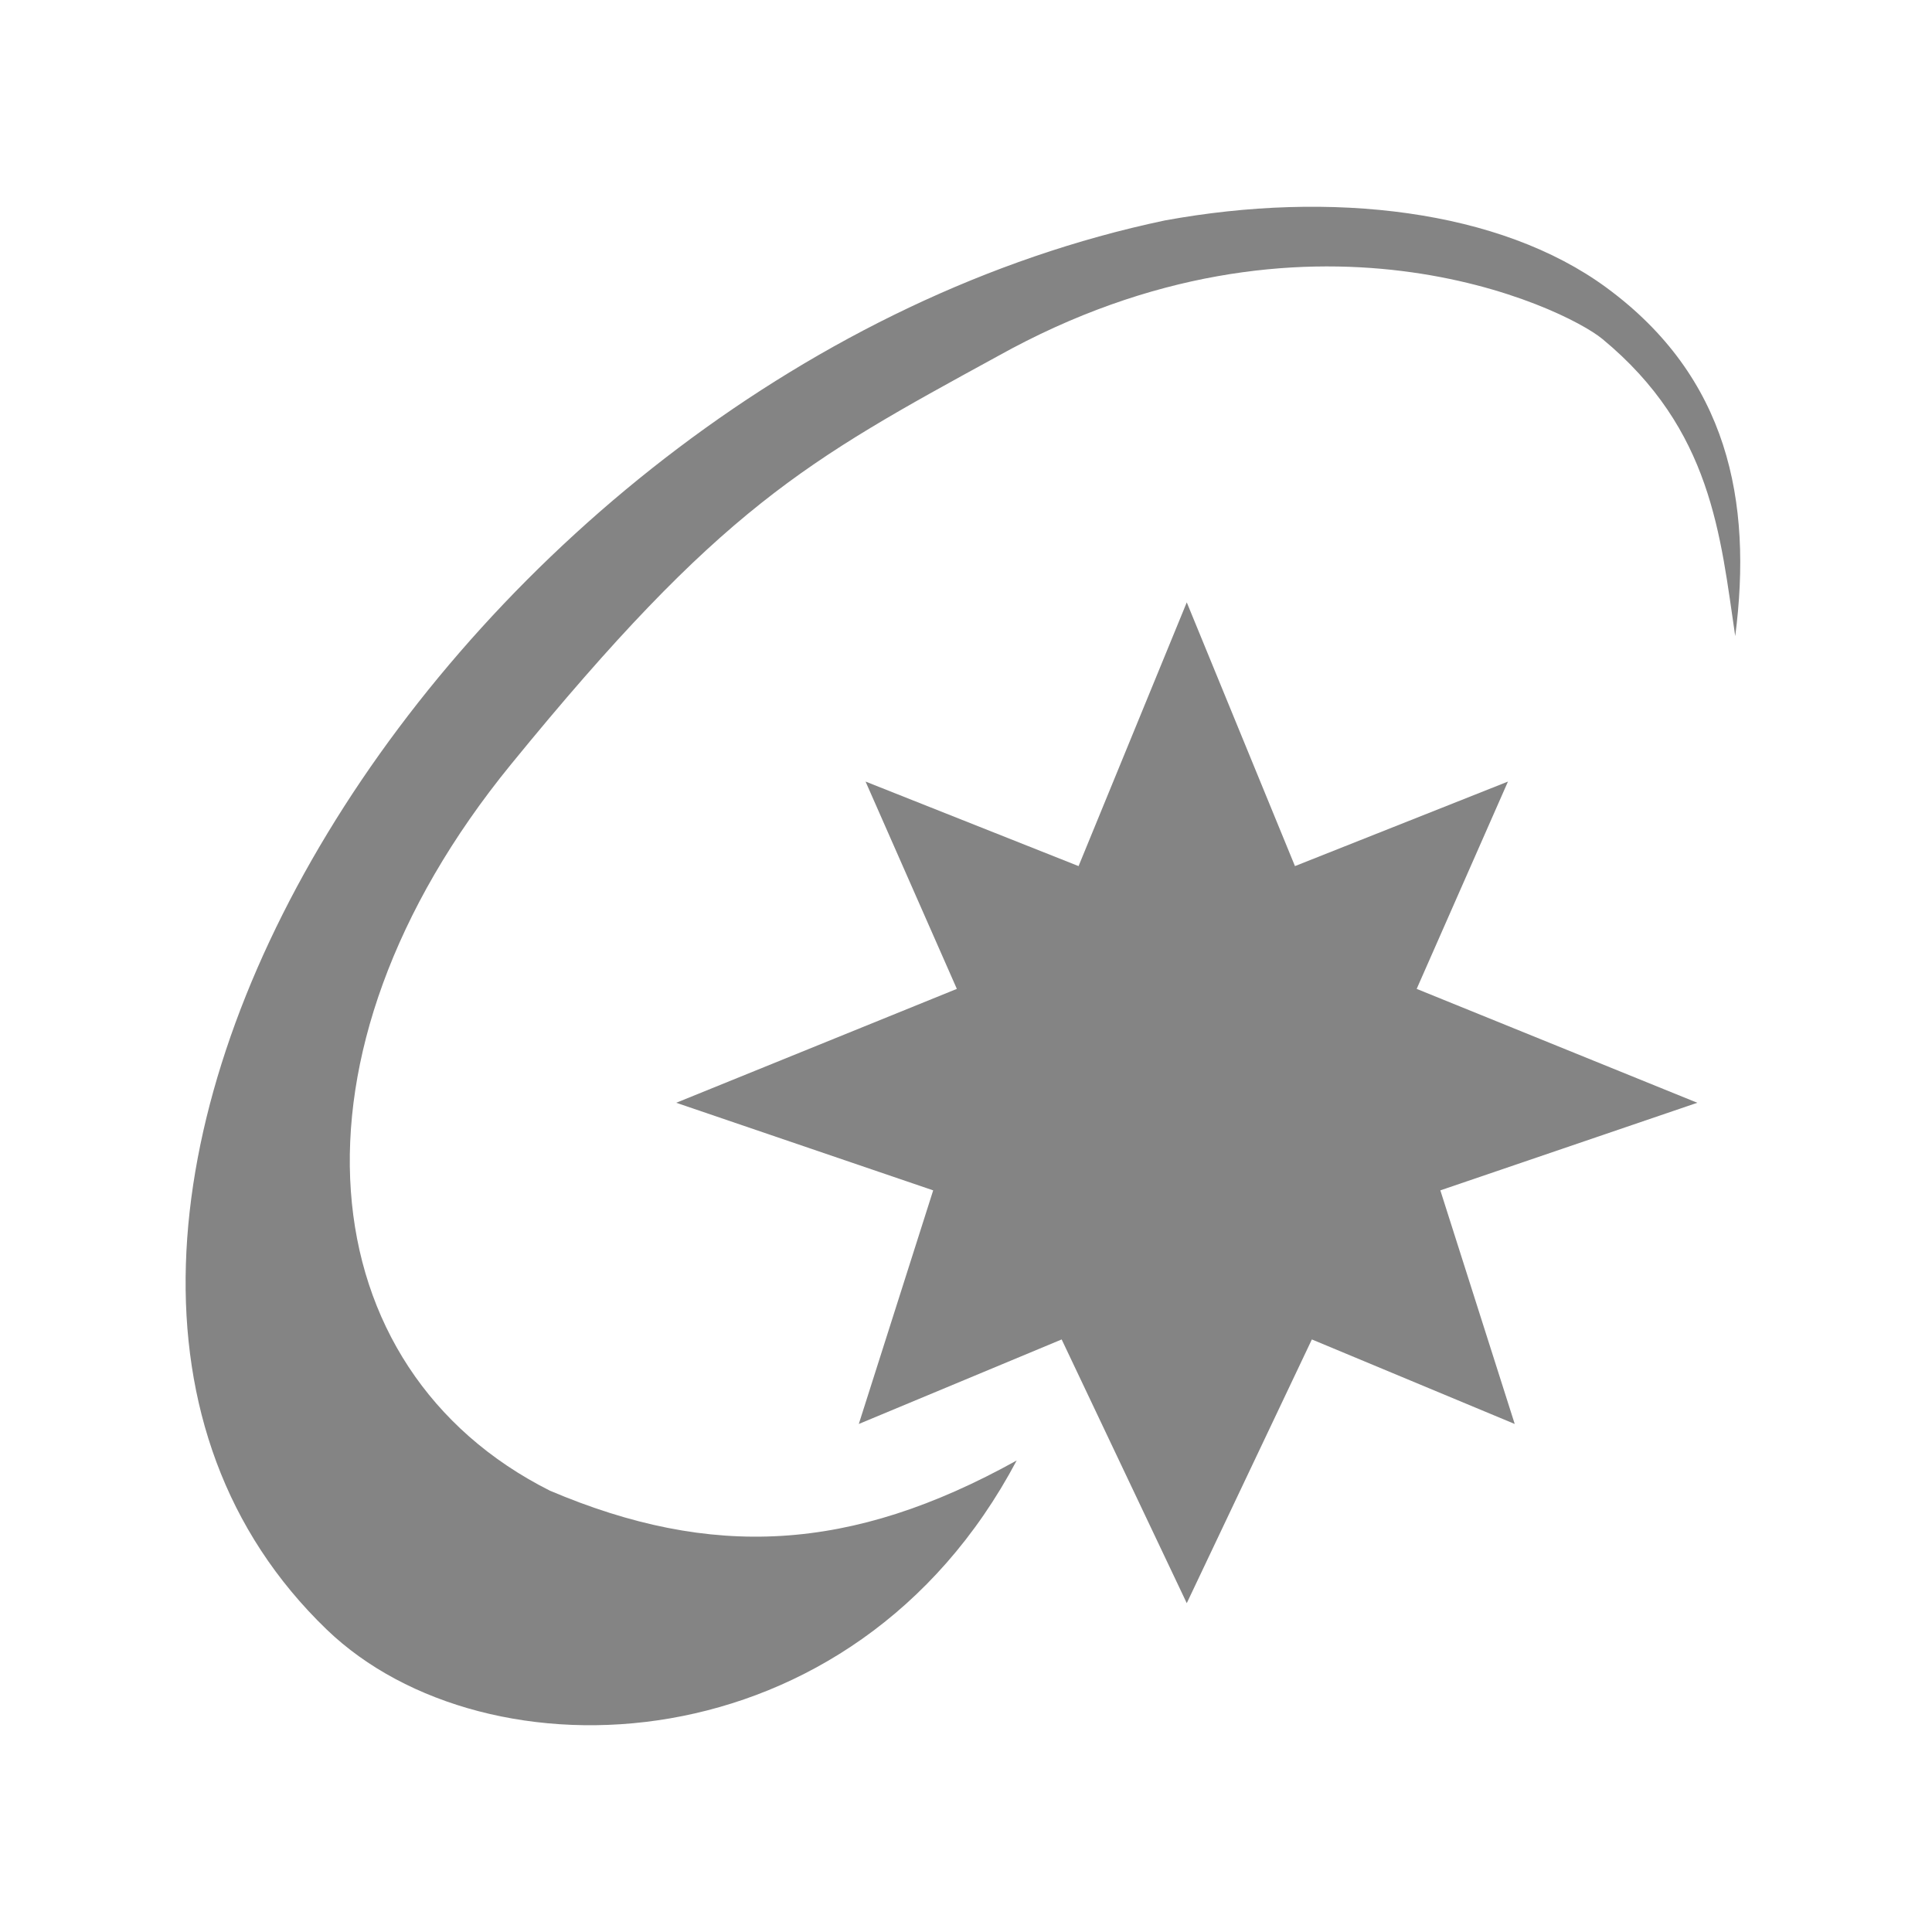
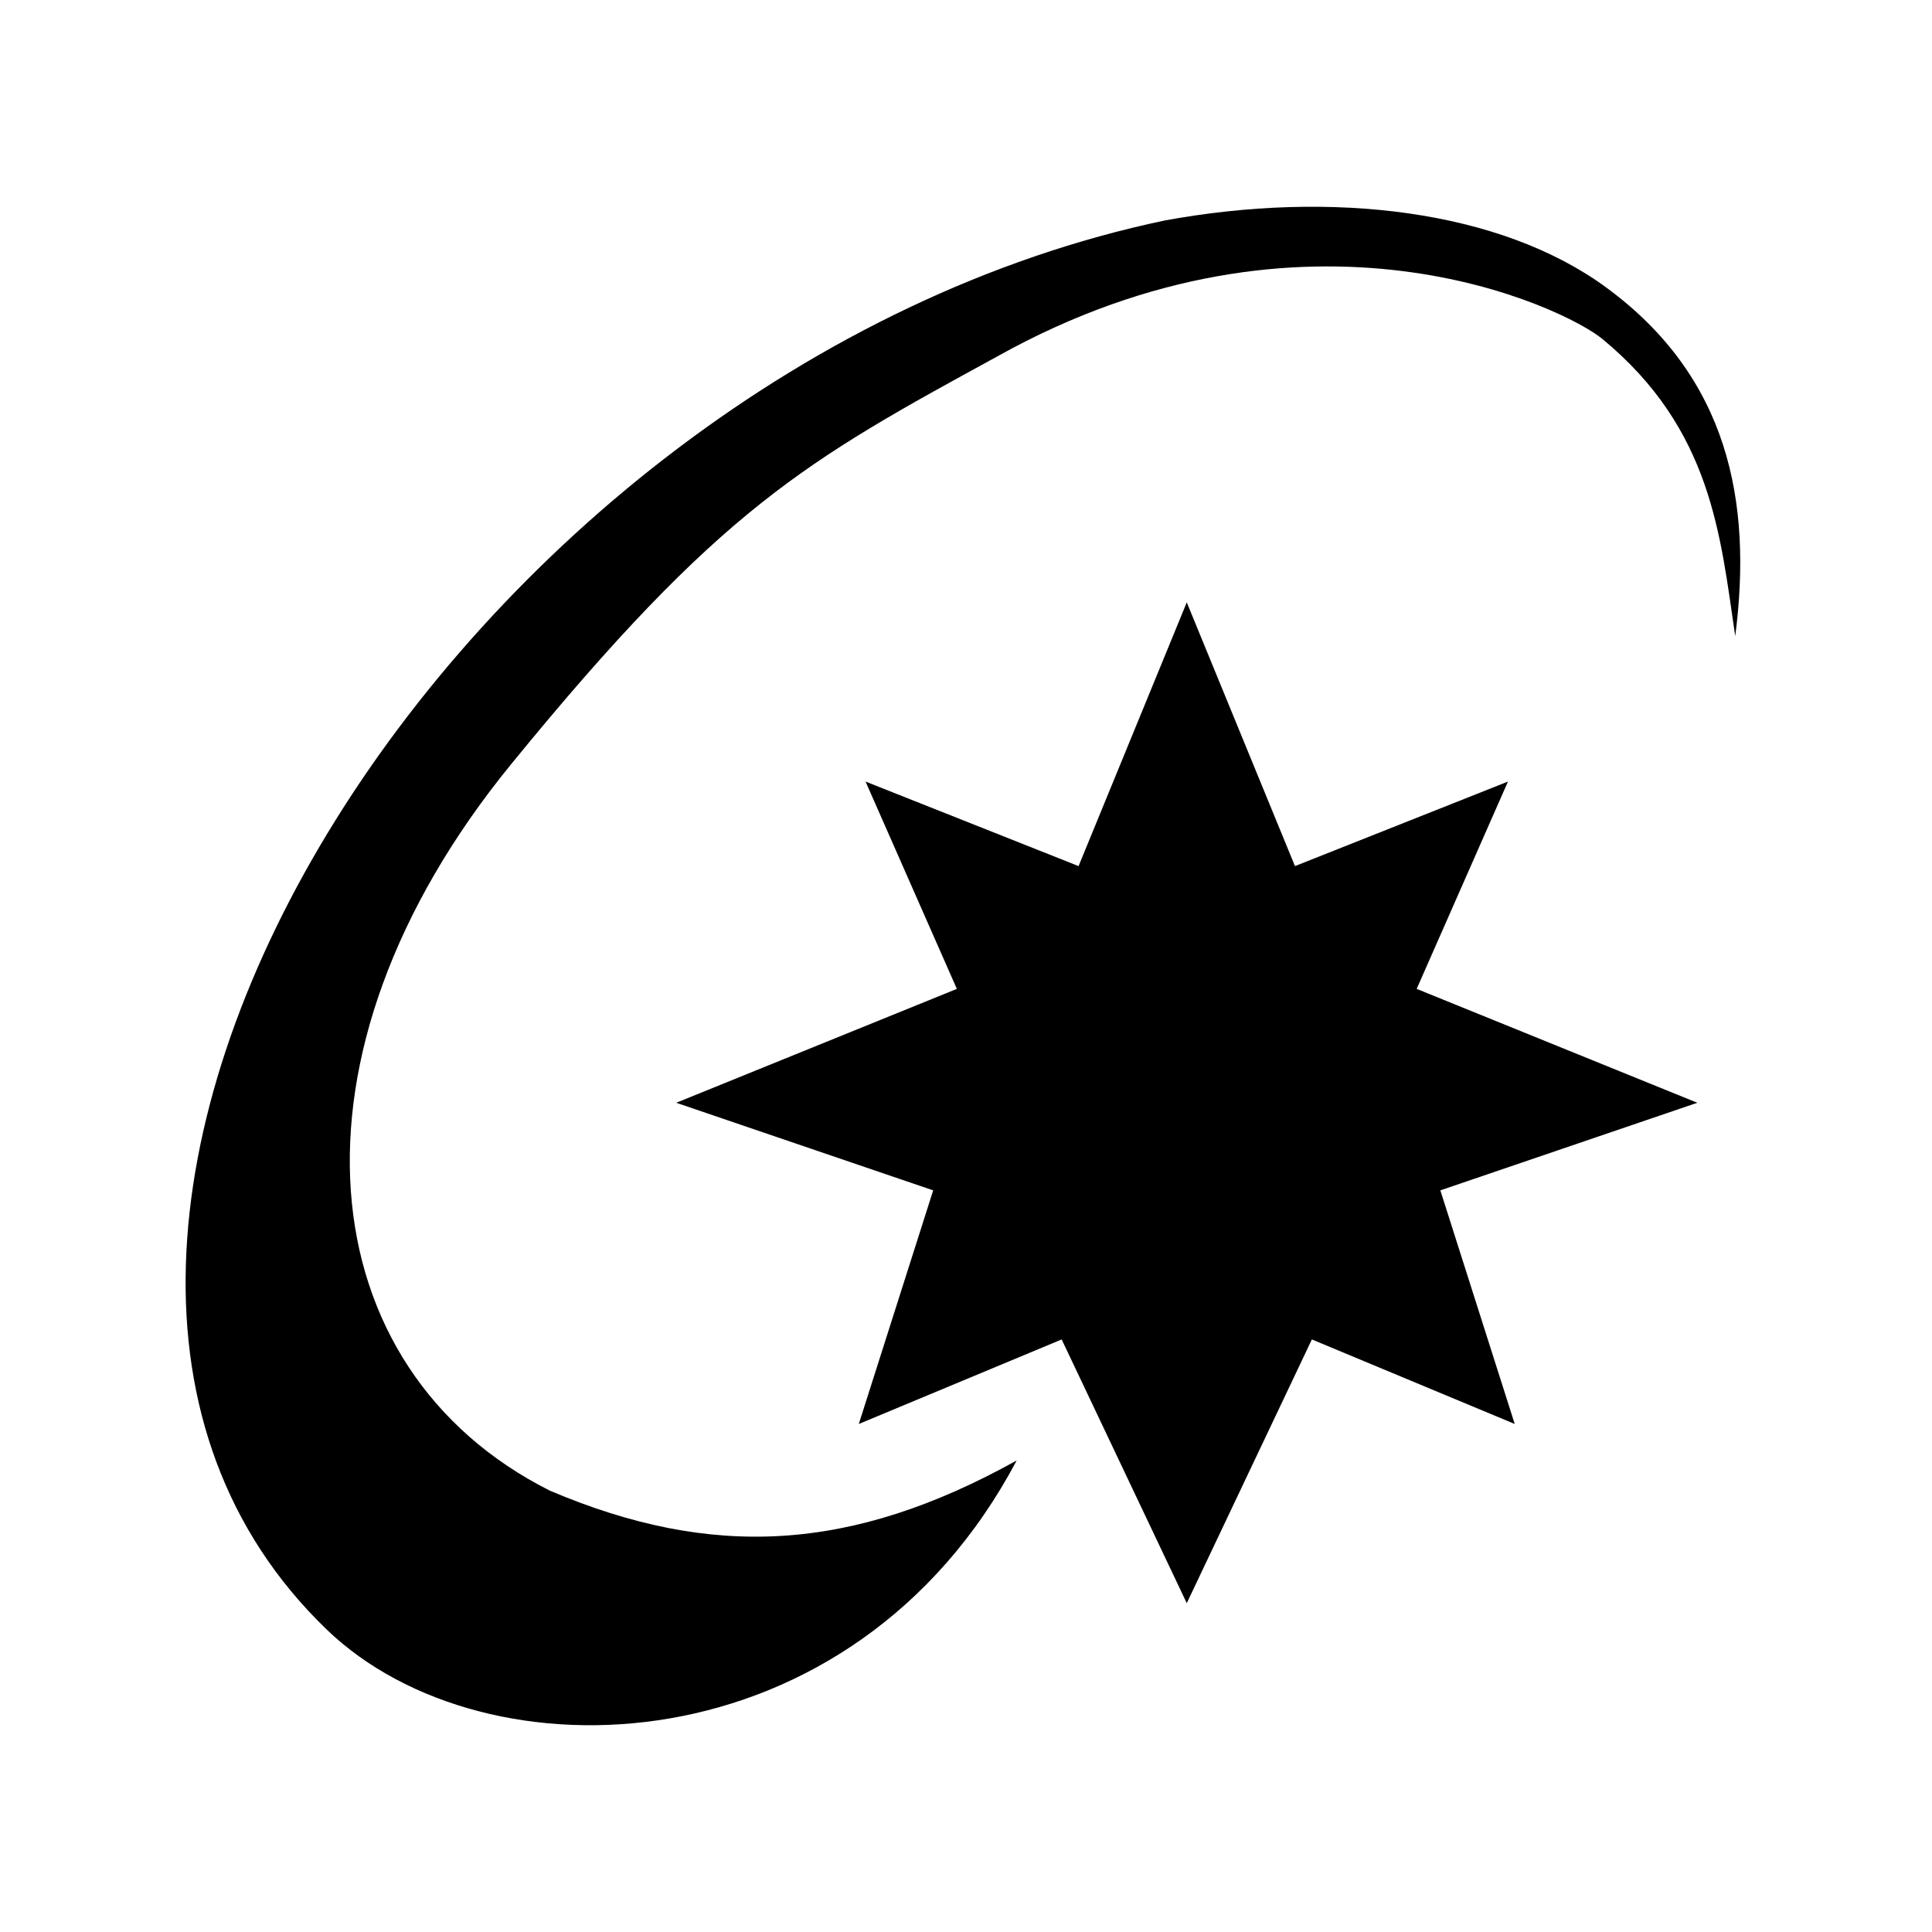
<svg xmlns="http://www.w3.org/2000/svg" viewBox="0 0 512 512" version="1.1" id="svg4" xml:space="preserve">
  <defs id="defs8" />
-   <g id="g1" transform="matrix(0.8960186,0,0,0.8960186,30.46691,28.81651)" style="display:inline;opacity:0.482">
+   <g id="g1" transform="matrix(0.8960186,0,0,0.8960186,30.46691,28.81651)" style="display:inline;opacity:1">
    <path id="path0-9" d="M 310.479,33.046 C 101.515,77.059 -58.23,333.357 62.619,449.792 109.668,495.122 218.324,491.21 266.692,399.802 217.627,427.044 176.454,429.033 128.644,408.73 57.209,372.814 46.928,279.972 117.089,193.966 179.154,117.884 204.335,104.209 261.021,73.221 352.676,22.082 428.669,58.803 439.909,68.079 472.42,94.91 474.82,126.39 479.216,155.986 484.375,116.018 477.114,79.342 441.119,52.908 409.681,29.819 359.747,24.02 310.479,33.046" stroke="none" fill="#000000" fill-rule="evenodd" style="display:inline;opacity:1;fill:#000000;fill-opacity:1;stroke-width:1.248" />
    <path id="path1" style="display:inline;opacity:1;fill:#000000;fill-opacity:1" d="m 317,146 -32,78 -63,-25 27,61.316 L 166,294 242,319.906 220,389 l 60,-25 37,78 37,-78 60,25 L 392,319.906 468,294 385,260.316 412,199 349,224 Z" />
  </g>
</svg>
